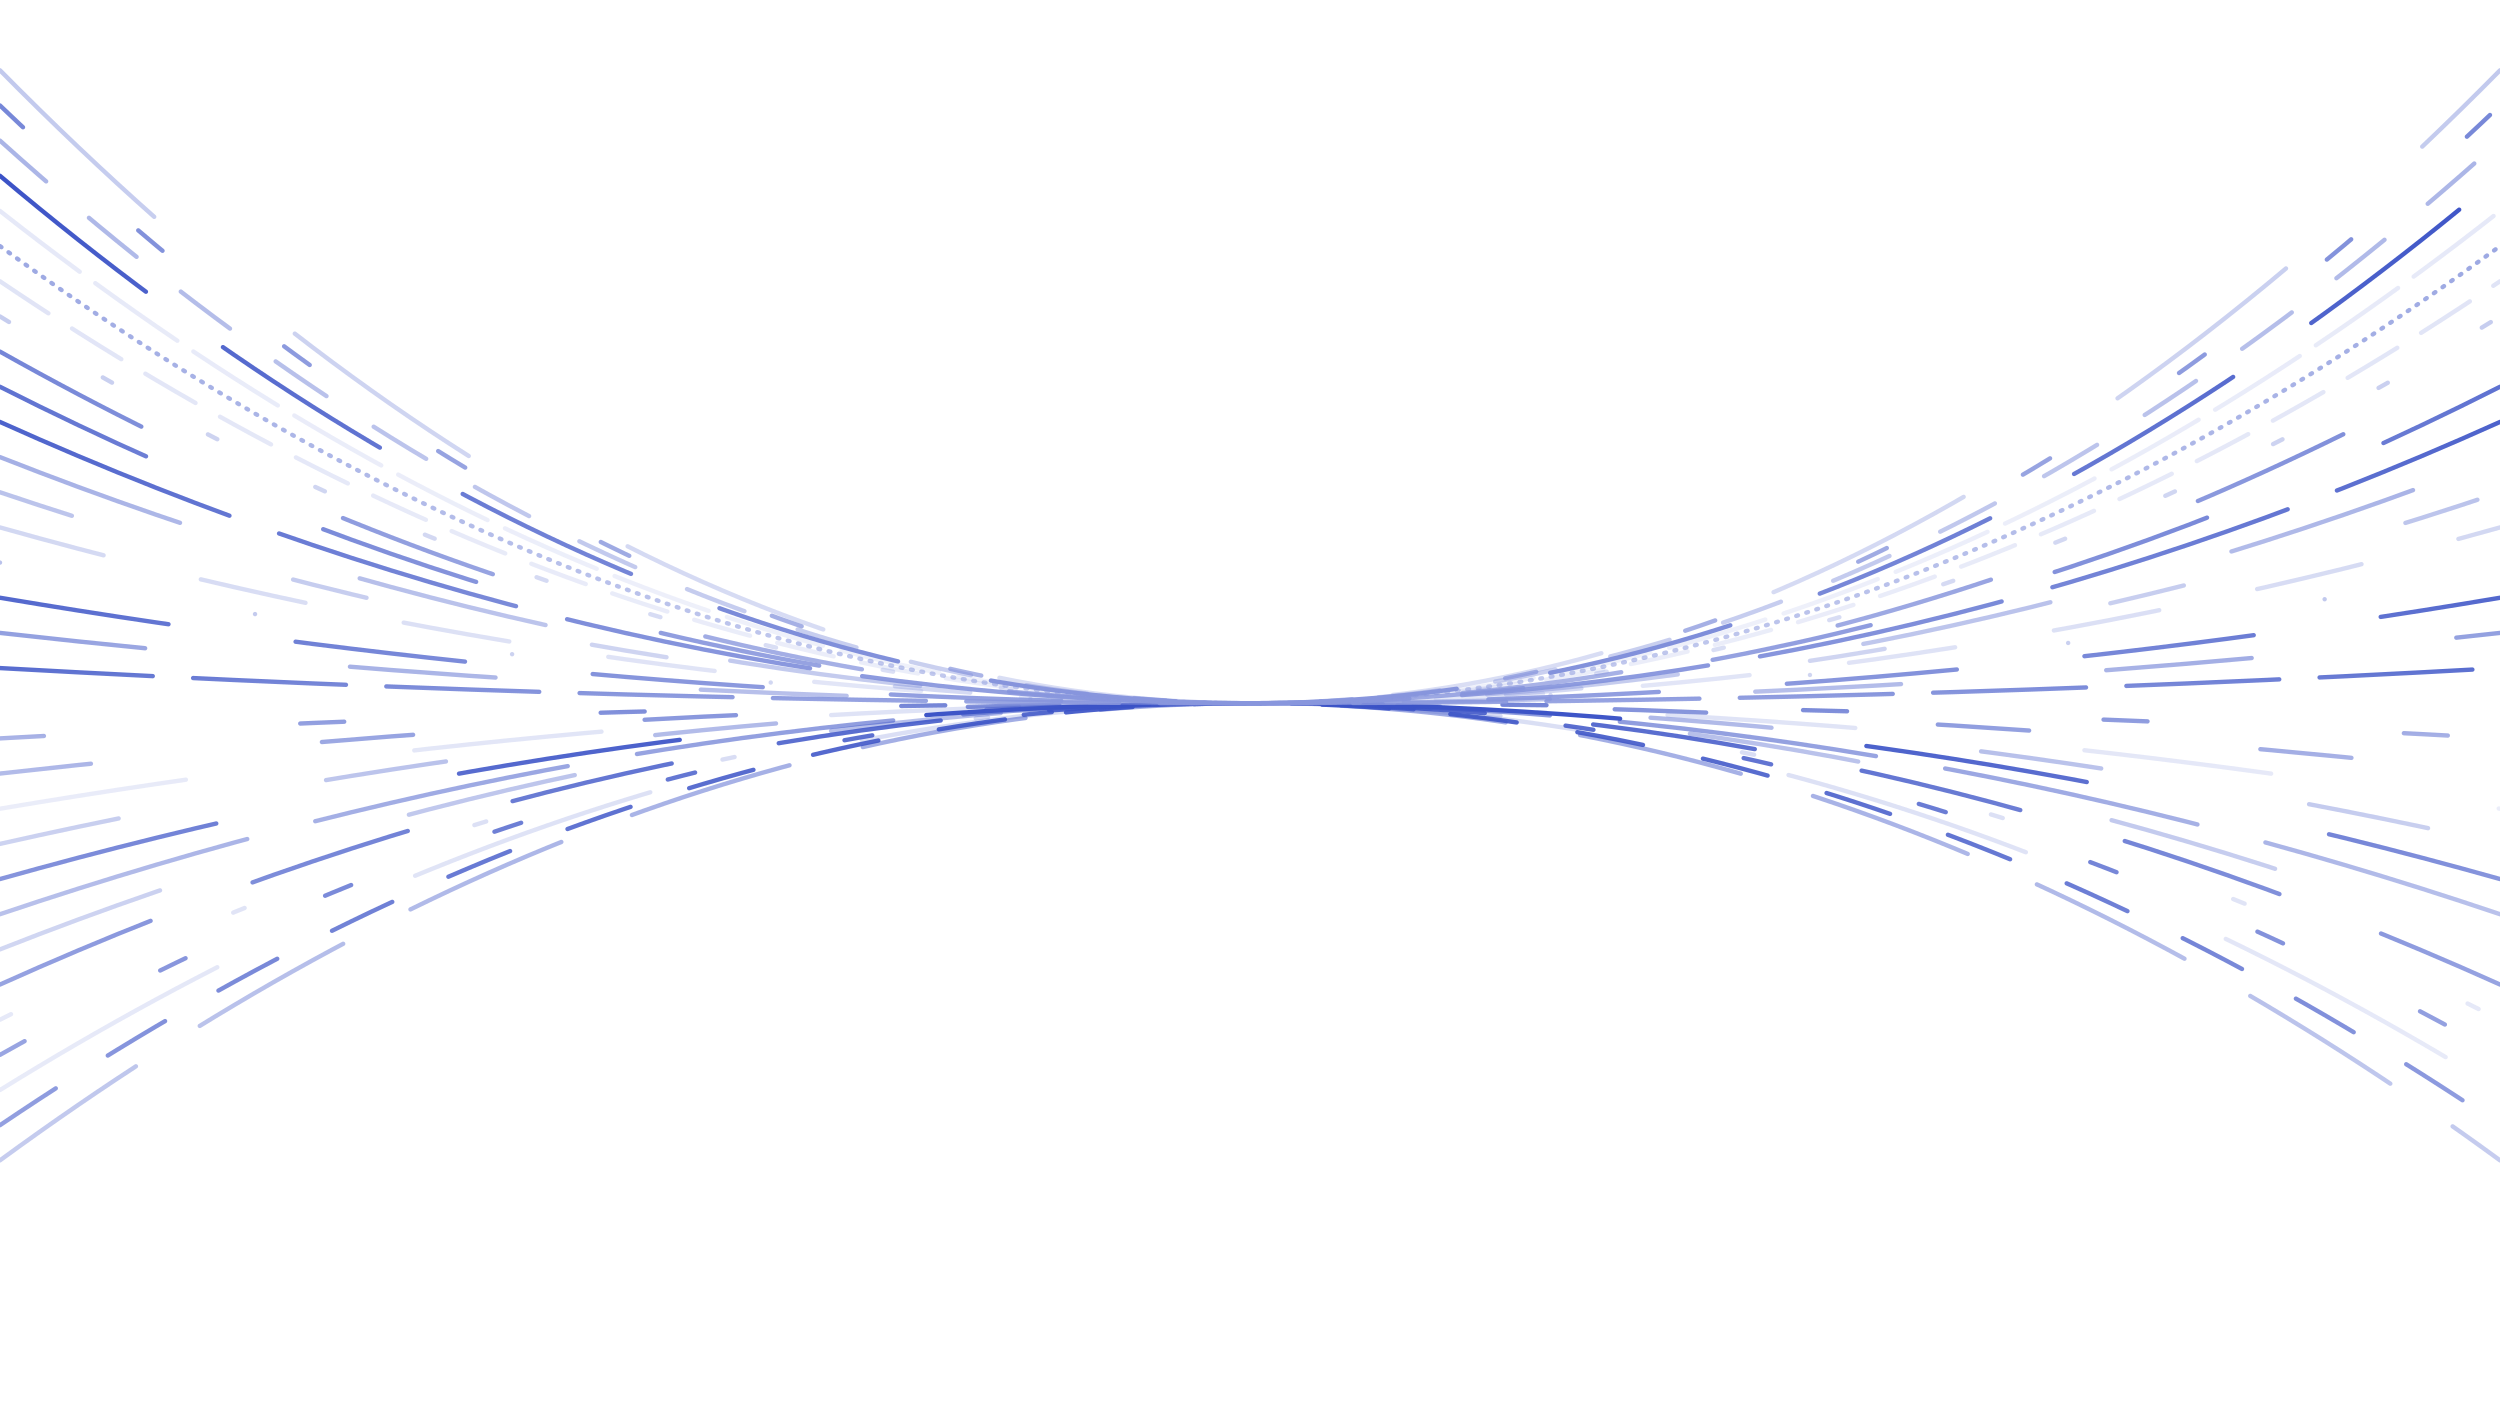
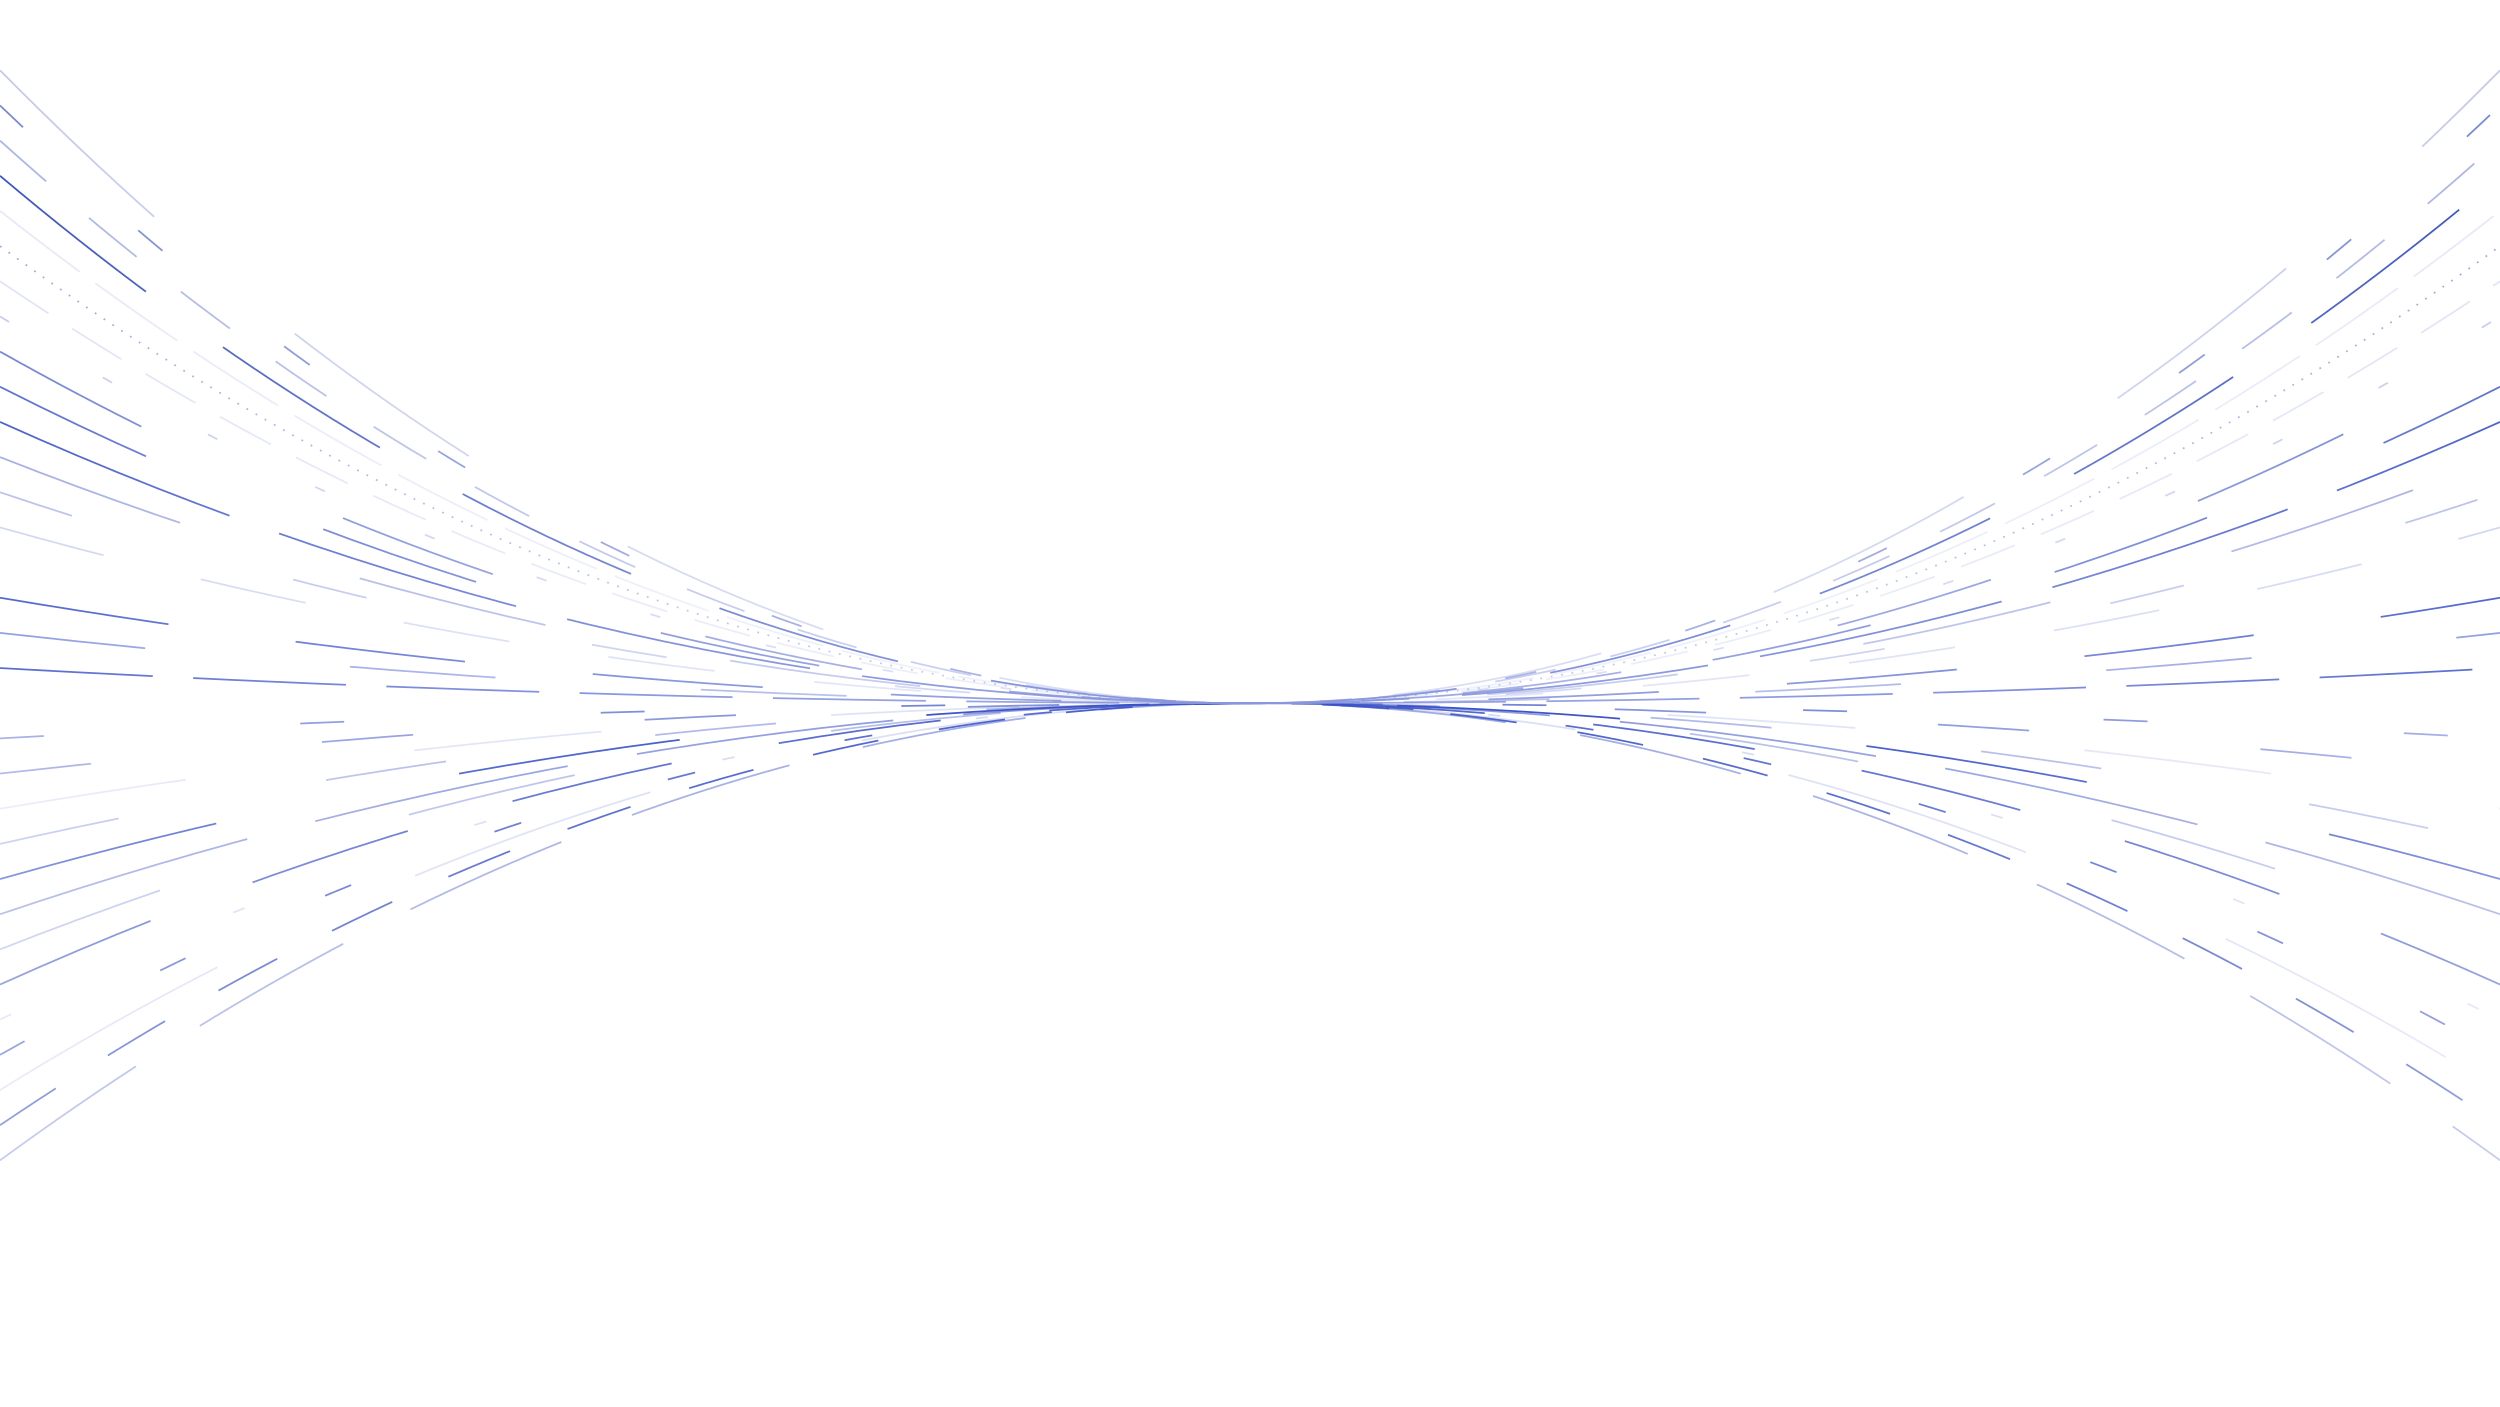
<svg xmlns="http://www.w3.org/2000/svg" viewBox="0 0 1422 800">
  <defs>
    <linearGradient id="a" x1="50%" x2="50%" y1="0%" y2="100%">
      <stop offset="0%" stop-color="hsl(230, 55%, 50%)" />
      <stop offset="100%" stop-color="hsl(230, 55%, 70%)" />
    </linearGradient>
  </defs>
-   <g fill="none" stroke="url(#a)" stroke-linecap="round" stroke-width="2.5">
+   <g fill="none" stroke="url(#a)" strokeLinecap="round" strokeWidth="2.5">
    <path stroke-dasharray="94 43" d="M0 660q355.5-260 711-260t711 260" opacity=".48" />
    <path stroke-dasharray="38 35" d="M0 640q355.5-240 711-240t711 240" opacity=".9" />
    <path stroke-dasharray="142 124" d="M0 620q355.5-220 711-220t711 220" opacity=".19" />
    <path stroke-dasharray="16 87" d="M0 600q355.5-200 711-200t711 200" opacity=".85" />
    <path stroke-dasharray="7 139" d="M0 580q355.5-180 711-180t711 180" opacity=".21" />
    <path stroke-dasharray="93 62" d="M0 560q355.5-160 711-160t711 160" opacity=".87" />
    <path stroke-dasharray="97 148" d="M0 540q355.5-140 711-140t711 140" opacity=".38" />
    <path stroke-dasharray="147 40" d="M0 520q355.5-120 711-120t711 120" opacity=".58" />
    <path stroke-dasharray="127 141" d="M0 500q355.5-100 711-100t711 100" />
    <path stroke-dasharray="69 120" d="M0 480q355.5-80 711-80t711 80" opacity=".42" />
    <path stroke-dasharray="107 131" d="M0 460q355.5-60 711-60t711 60" opacity=".17" />
    <path stroke-dasharray="52 132" d="M0 440q355.5-40 711-40t711 40" opacity=".64" />
    <path stroke-dasharray="25 146" d="M0 420q355.5-20 711-20t711 20" opacity=".71" />
    <path stroke-dasharray="46 38" d="M0 400h1422" opacity=".24" />
    <path stroke-dasharray="87 23" d="M0 380q355.5 20 711 20t711-20" opacity=".84" />
    <path stroke-dasharray="83 117" d="M0 360q355.5 40 711 40t711-40" opacity=".55" />
    <path stroke-dasharray="97 73" d="M0 340q355.5 60 711 60t711-60" opacity=".87" />
    <path stroke-dasharray="0 148" d="M0 320q355.5 80 711 80t711-80" opacity=".35" />
    <path stroke-dasharray="61 57" d="M0 300q355.5 100 711 100t711-100" opacity=".23" />
    <path stroke-dasharray="43 131" d="M0 280q355.5 120 711 120t711-120" opacity=".35" />
    <path stroke-dasharray="109 107" d="M0 260q355.5 140 711 140t711-140" opacity=".46" />
    <path stroke-dasharray="141 30" d="M0 240q355.5 160 711 160t711-160" opacity=".9" />
    <path stroke-dasharray="92 109" d="M0 220q355.5 180 711 180t711-180" opacity=".81" />
    <path stroke-dasharray="91 126" d="M0 200q355.5 200 711 200t711-200" opacity=".7" />
    <path stroke-dasharray="6 62" d="M0 180q355.5 220 711 220t711-220" opacity=".29" />
    <path stroke-dasharray="33 16" d="M0 160q355.5 240 711 240t711-240" opacity=".16" />
    <path stroke-dasharray="1 5" d="M0 140q355.5 260 711 260t711-260" opacity=".5" />
    <path stroke-dasharray="57 11" d="M0 120q355.5 280 711 280t711-280" opacity=".13" />
    <path stroke-dasharray="106 54" d="M0 100q355.5 300 711 300t711-300" opacity=".99" />
    <path stroke-dasharray="35 32" d="M0 80q355.5 320 711 320t711-320" opacity=".43" />
    <path stroke-dasharray="18 88" d="M0 60q355.5 340 711 340t711-340" opacity=".69" />
    <path stroke-dasharray="121 104" d="M0 40q355.5 360 711 360t711-360" opacity=".31" />
  </g>
</svg>
